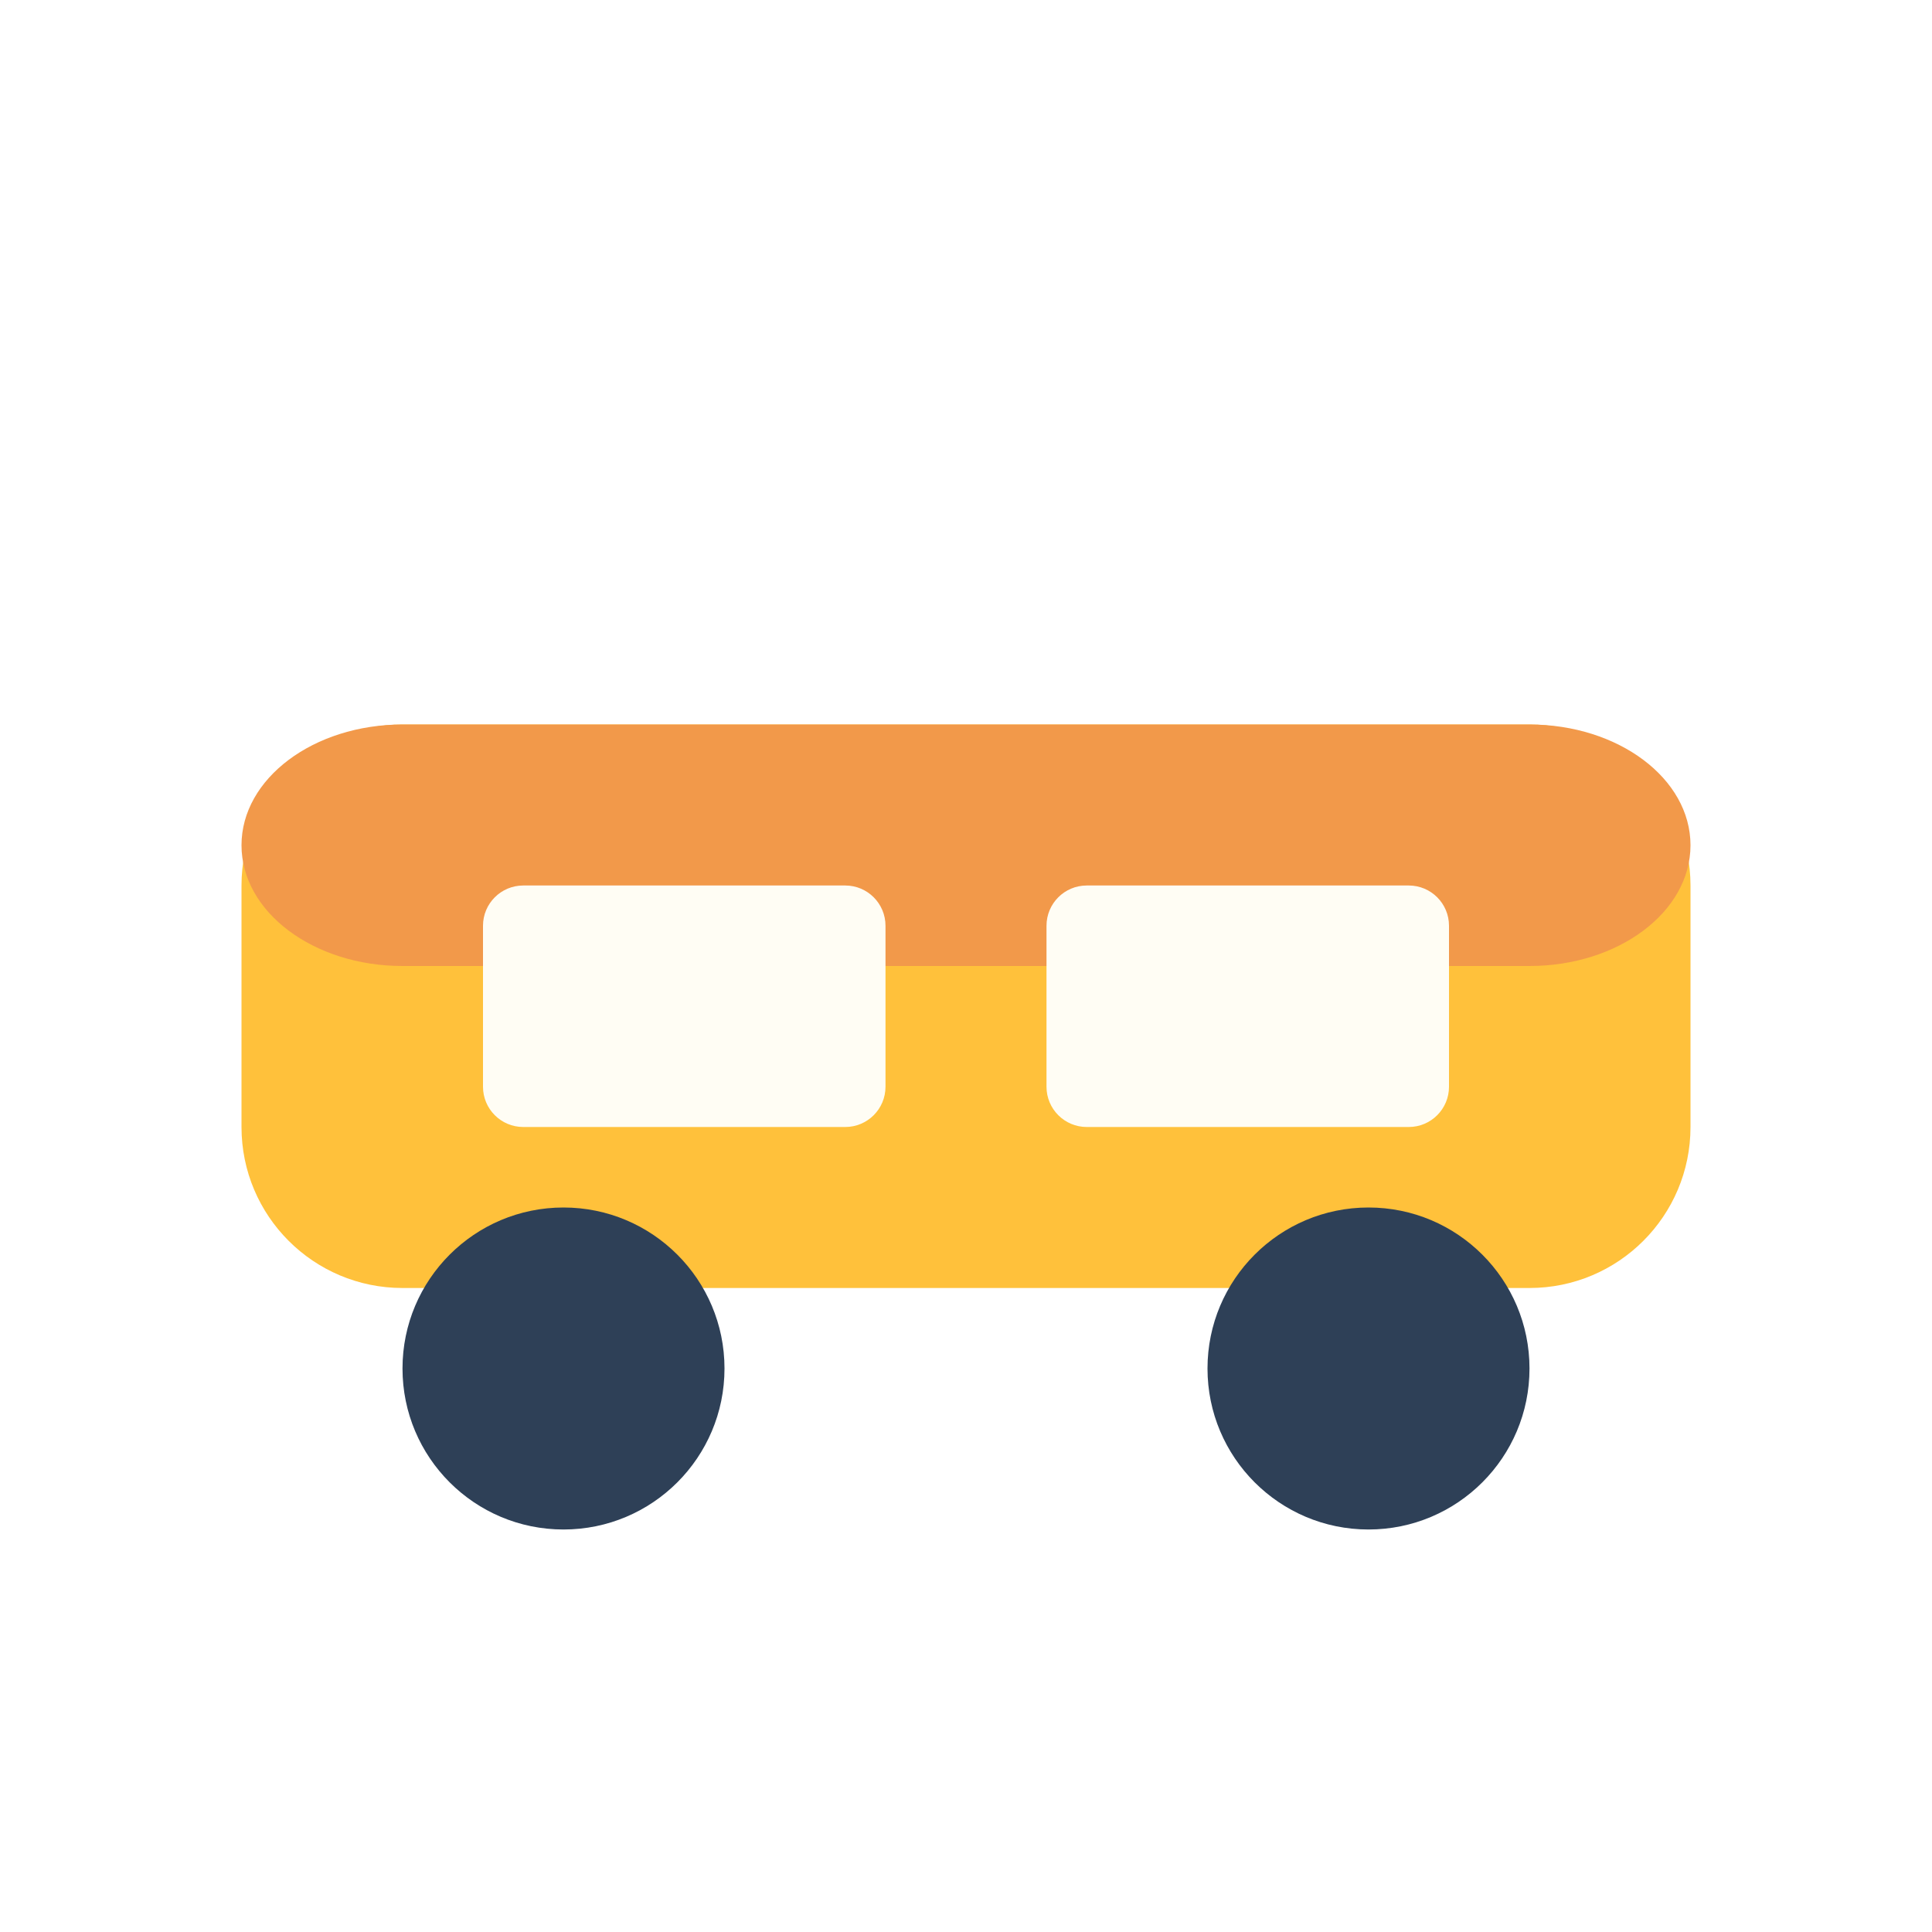
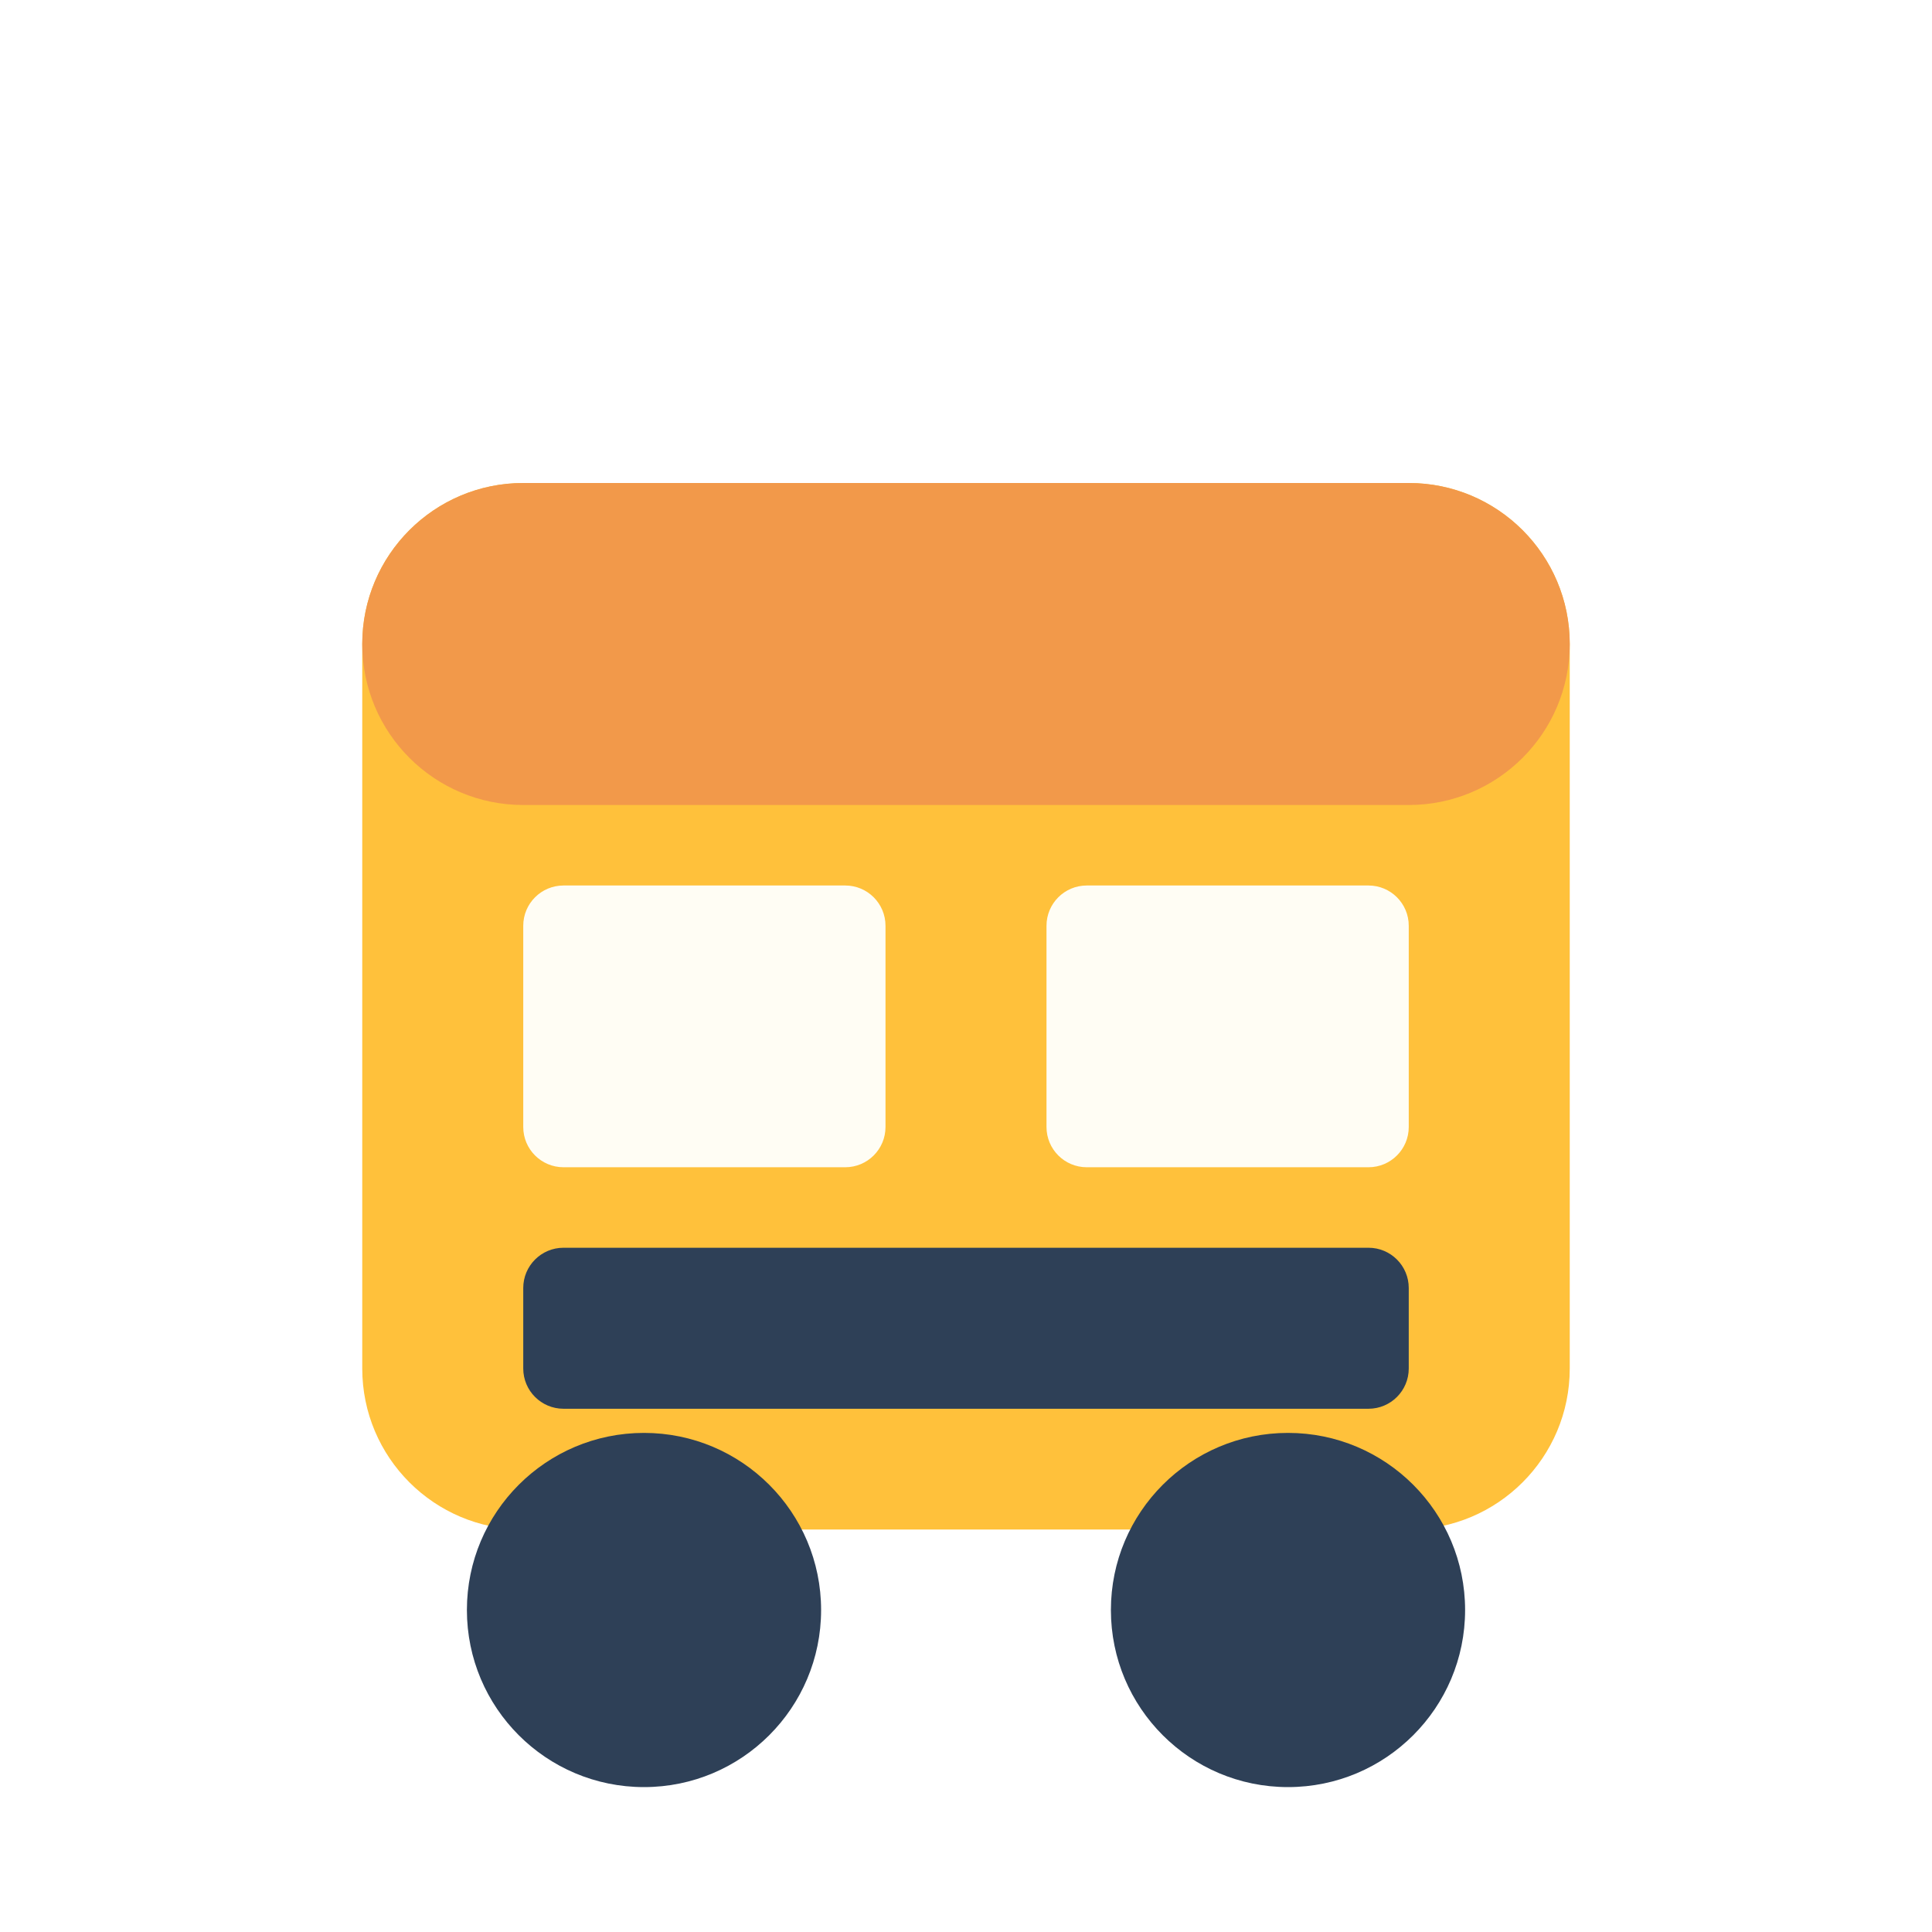
<svg xmlns="http://www.w3.org/2000/svg" viewBox="0 0 48 48" width="48" height="48">
-   <rect x="6" y="18" width="36" height="14" rx="4" fill="#FFC13B" />
-   <rect x="6" y="18" width="36" height="6" rx="4" fill="#F2994A" />
-   <circle cx="14" cy="34" r="4" fill="#2E4057" />
-   <circle cx="34" cy="34" r="4" fill="#2E4057" />
-   <rect x="12" y="22" width="10" height="6" rx="1" fill="#FFFDF4" />
-   <rect x="26" y="22" width="10" height="6" rx="1" fill="#FFFDF4" />
+   <rect x="9" y="12" width="30" height="26" rx="4" fill="#FFC13B" />
+   <rect x="9" y="12" width="30" height="8" rx="4" fill="#F2994A" />
+   <rect x="13" y="22" width="9" height="7" rx="1" fill="#FFFDF4" />
+   <rect x="26" y="22" width="9" height="7" rx="1" fill="#FFFDF4" />
+   <rect x="13" y="31" width="22" height="4" rx="1" fill="#2E4057" />
+   <circle cx="16" cy="40" r="4.4" fill="#2E4057" />
+   <circle cx="32" cy="40" r="4.4" fill="#2E4057" />
</svg>
